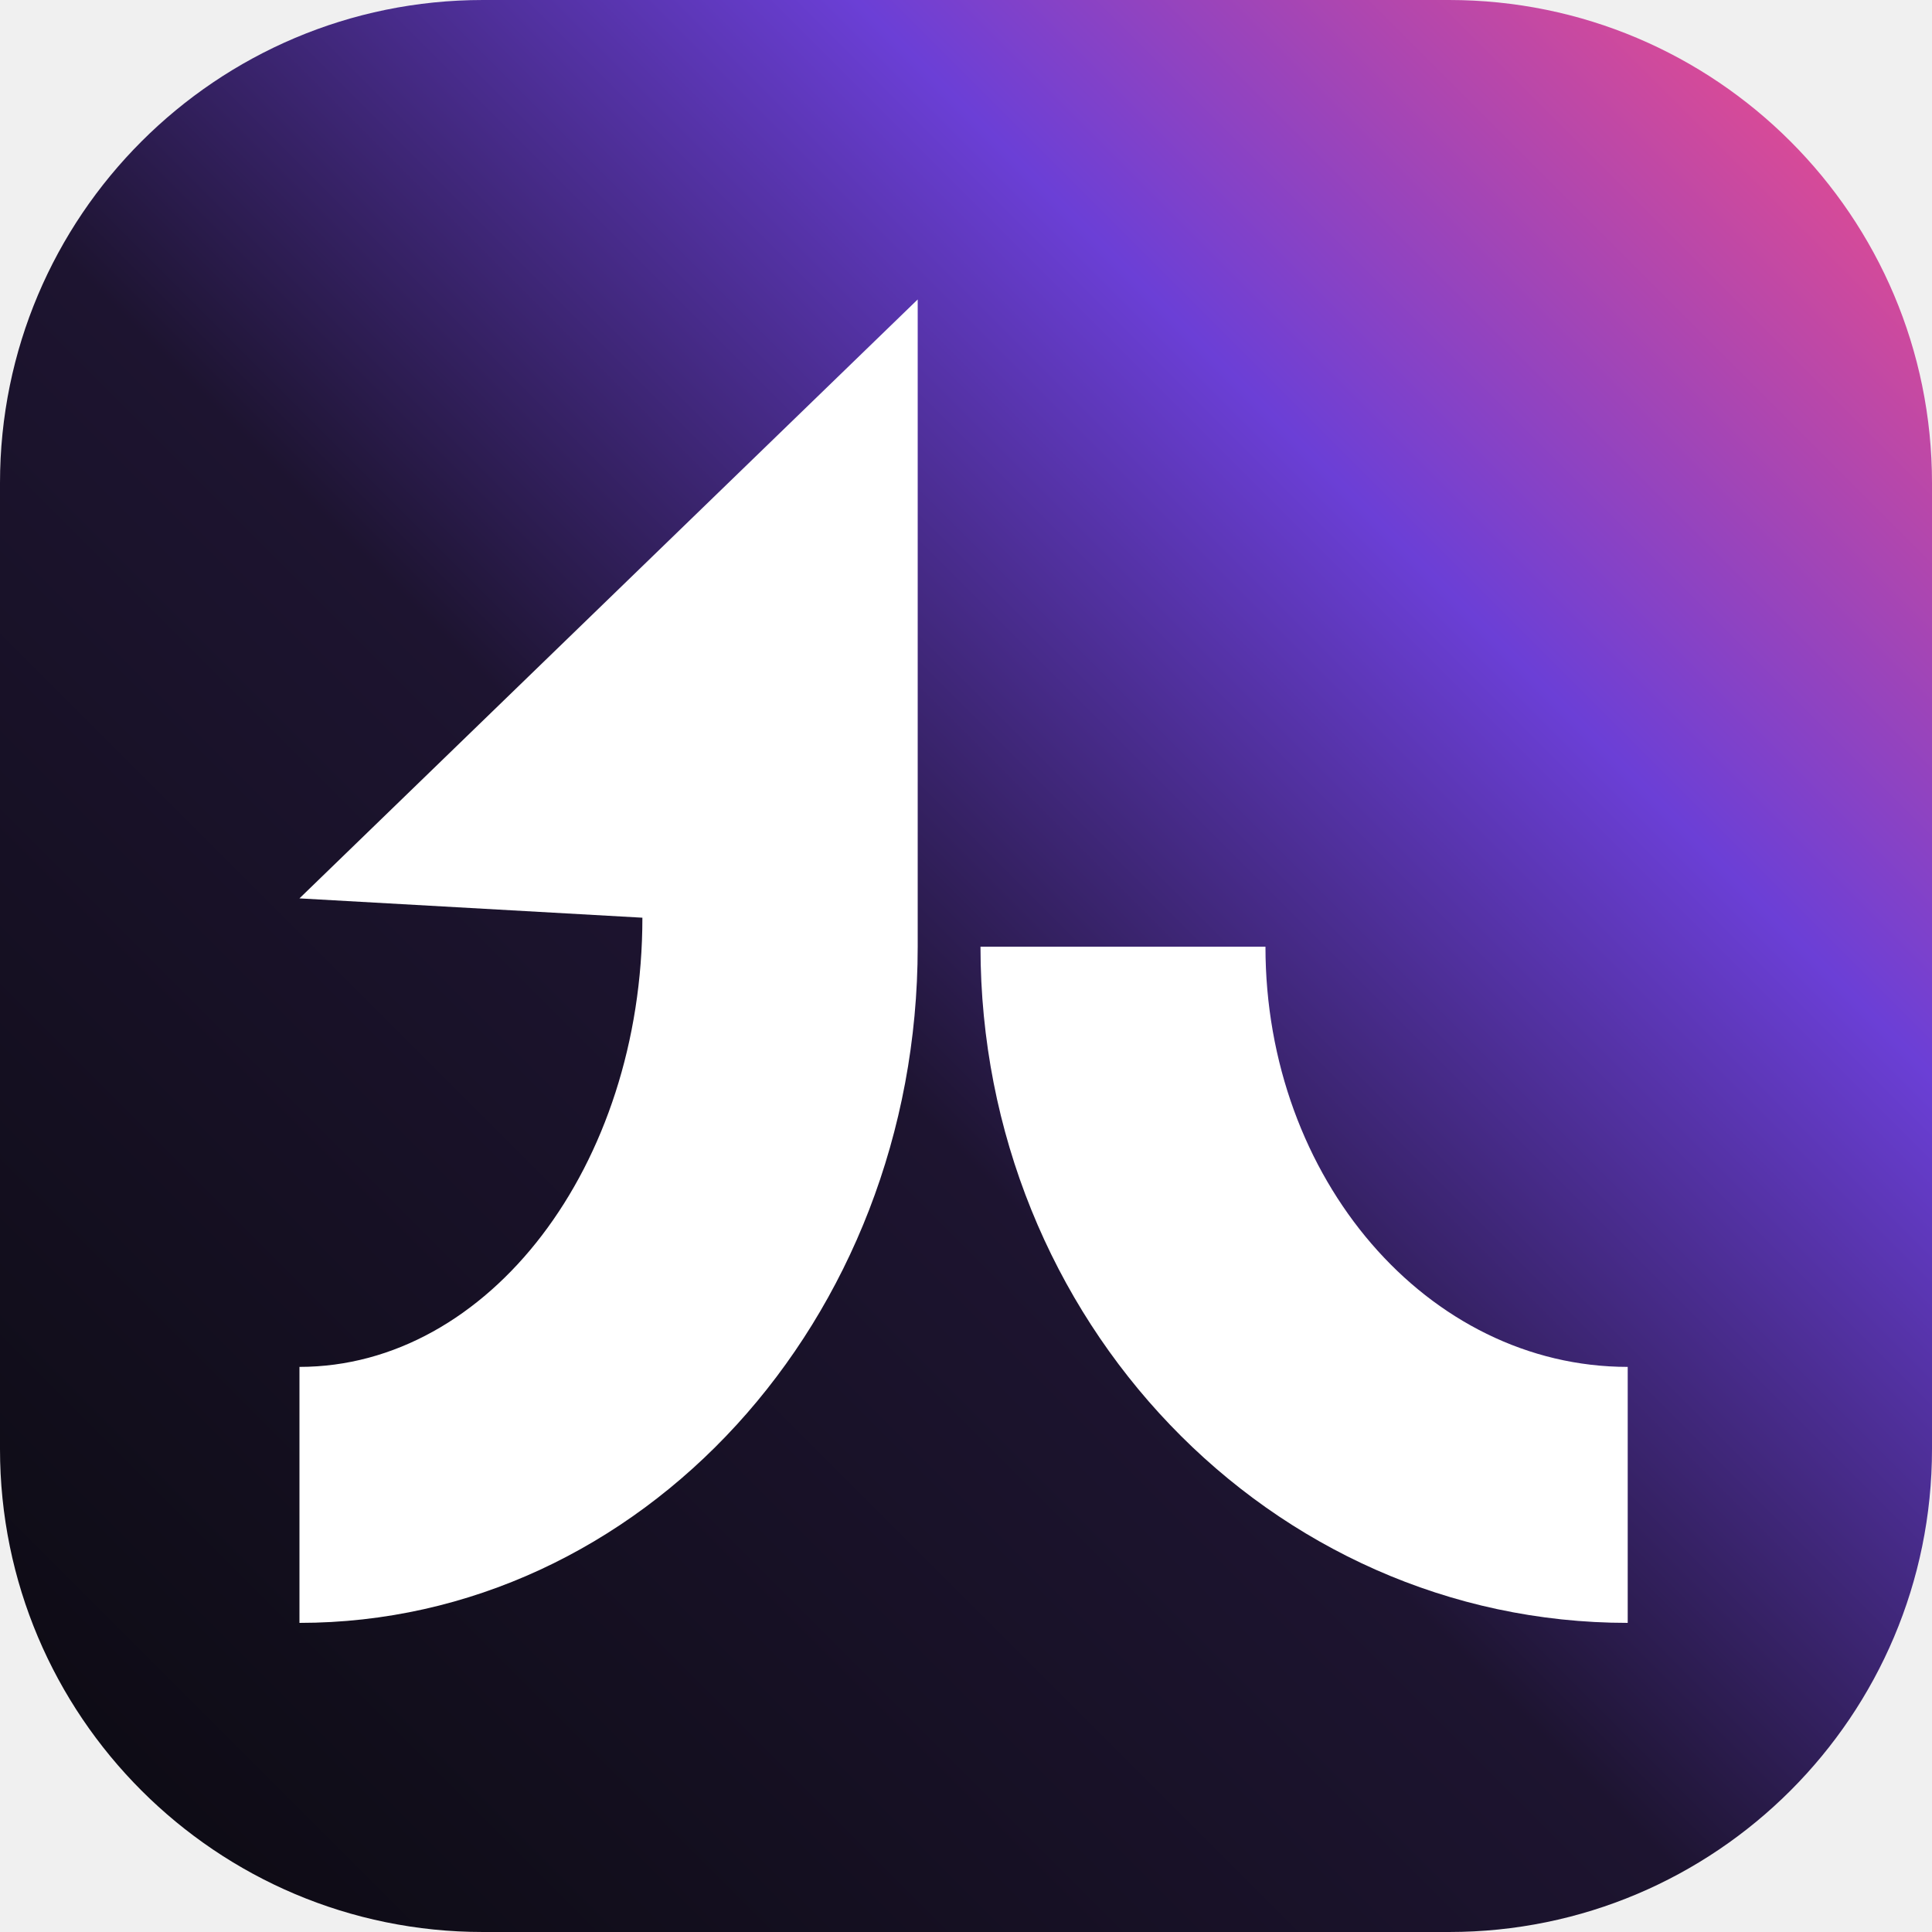
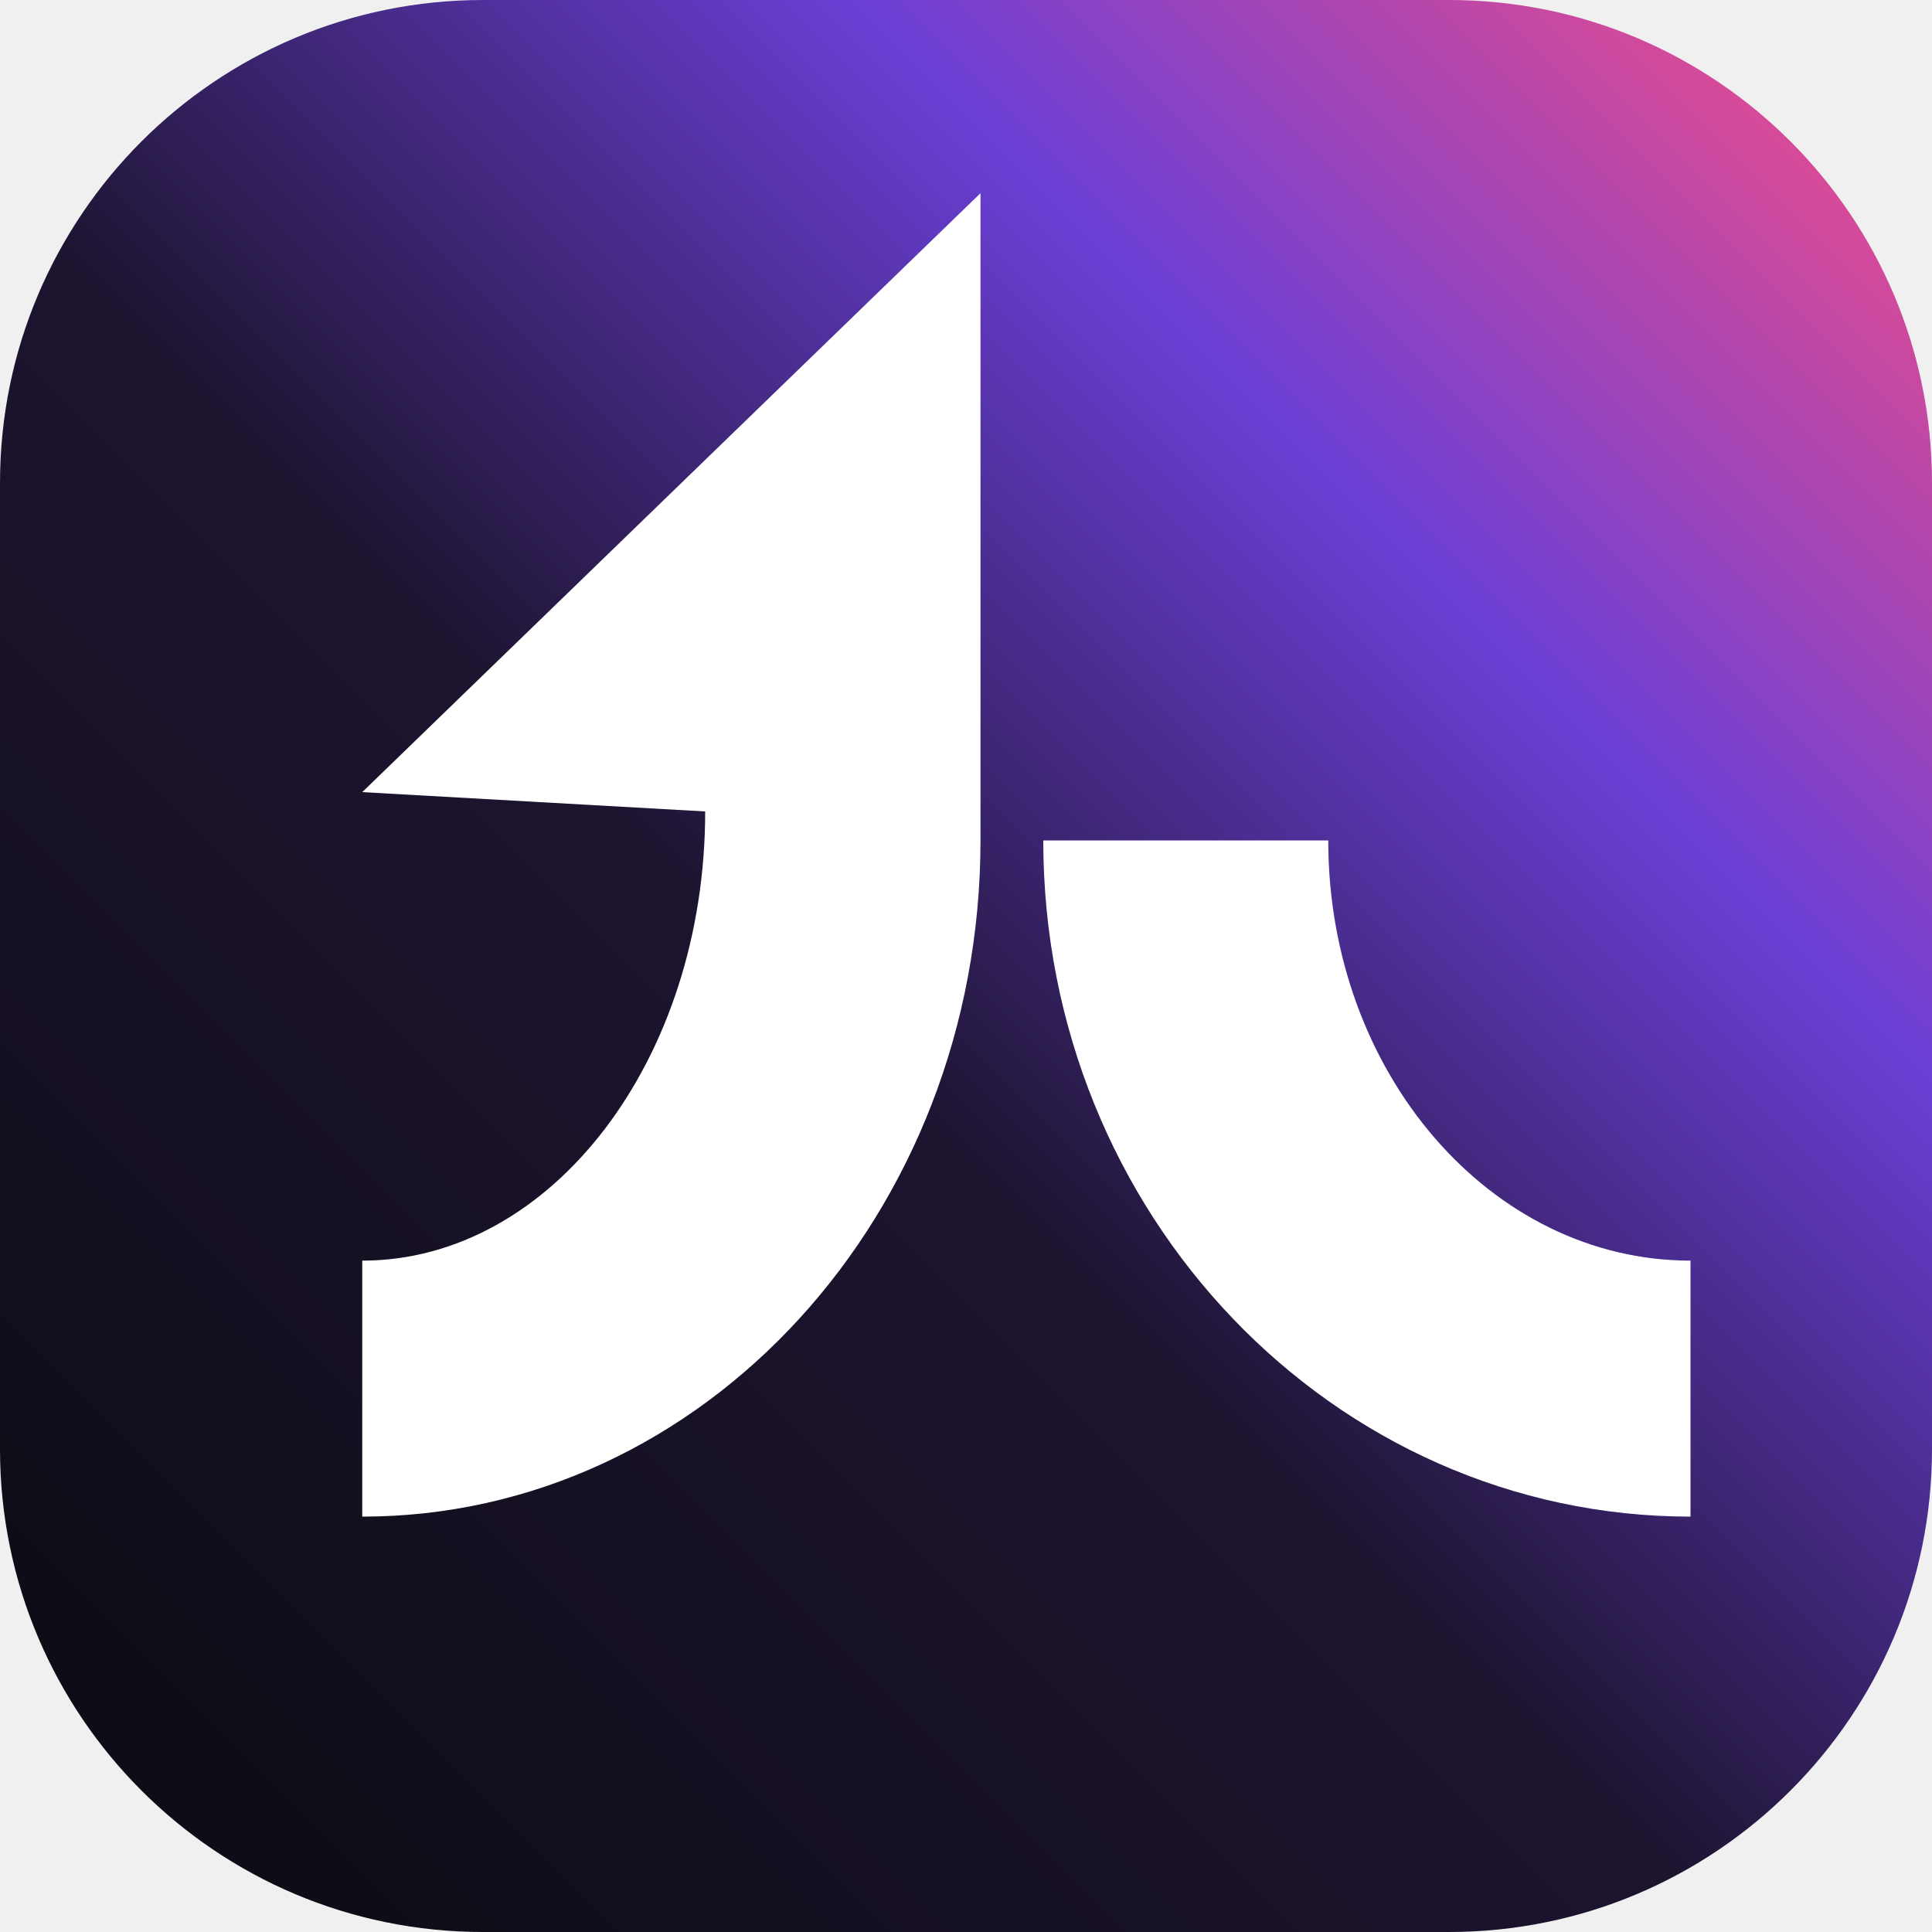
<svg xmlns="http://www.w3.org/2000/svg" viewBox="110 60 400 400">
  <defs>
    <linearGradient id="g" x1="0" y1="1" x2="1" y2="0">
      <stop offset="0" stop-color="#0b0a10" />
      <stop offset=".45" stop-color="#1d1430" />
      <stop offset=".72" stop-color="#6b3fd6" />
      <stop offset="1" stop-color="#ff4f81" />
    </linearGradient>
  </defs>
  <rect x="110" y="60" width="400" height="400" rx="100" fill="url(#g)" />
-   <path fill="#fff" d="M300,122 L172,246 L243,250 A71,93 0 0 1 172,343 L172,396 A128,140 0 0 0 300,256 Z M313,256 L372,256 A75,87 0 0 0 447,343 L447,396 A134,140 0 0 1 313,256 Z" />
+   <path transform="translate(13 -22)" fill="#fff" d="M300,122 L172,246 L243,250 A71,93 0 0 1 172,343 L172,396 A128,140 0 0 0 300,256 Z M313,256 L372,256 A75,87 0 0 0 447,343 L447,396 A134,140 0 0 1 313,256 Z" />
</svg>
